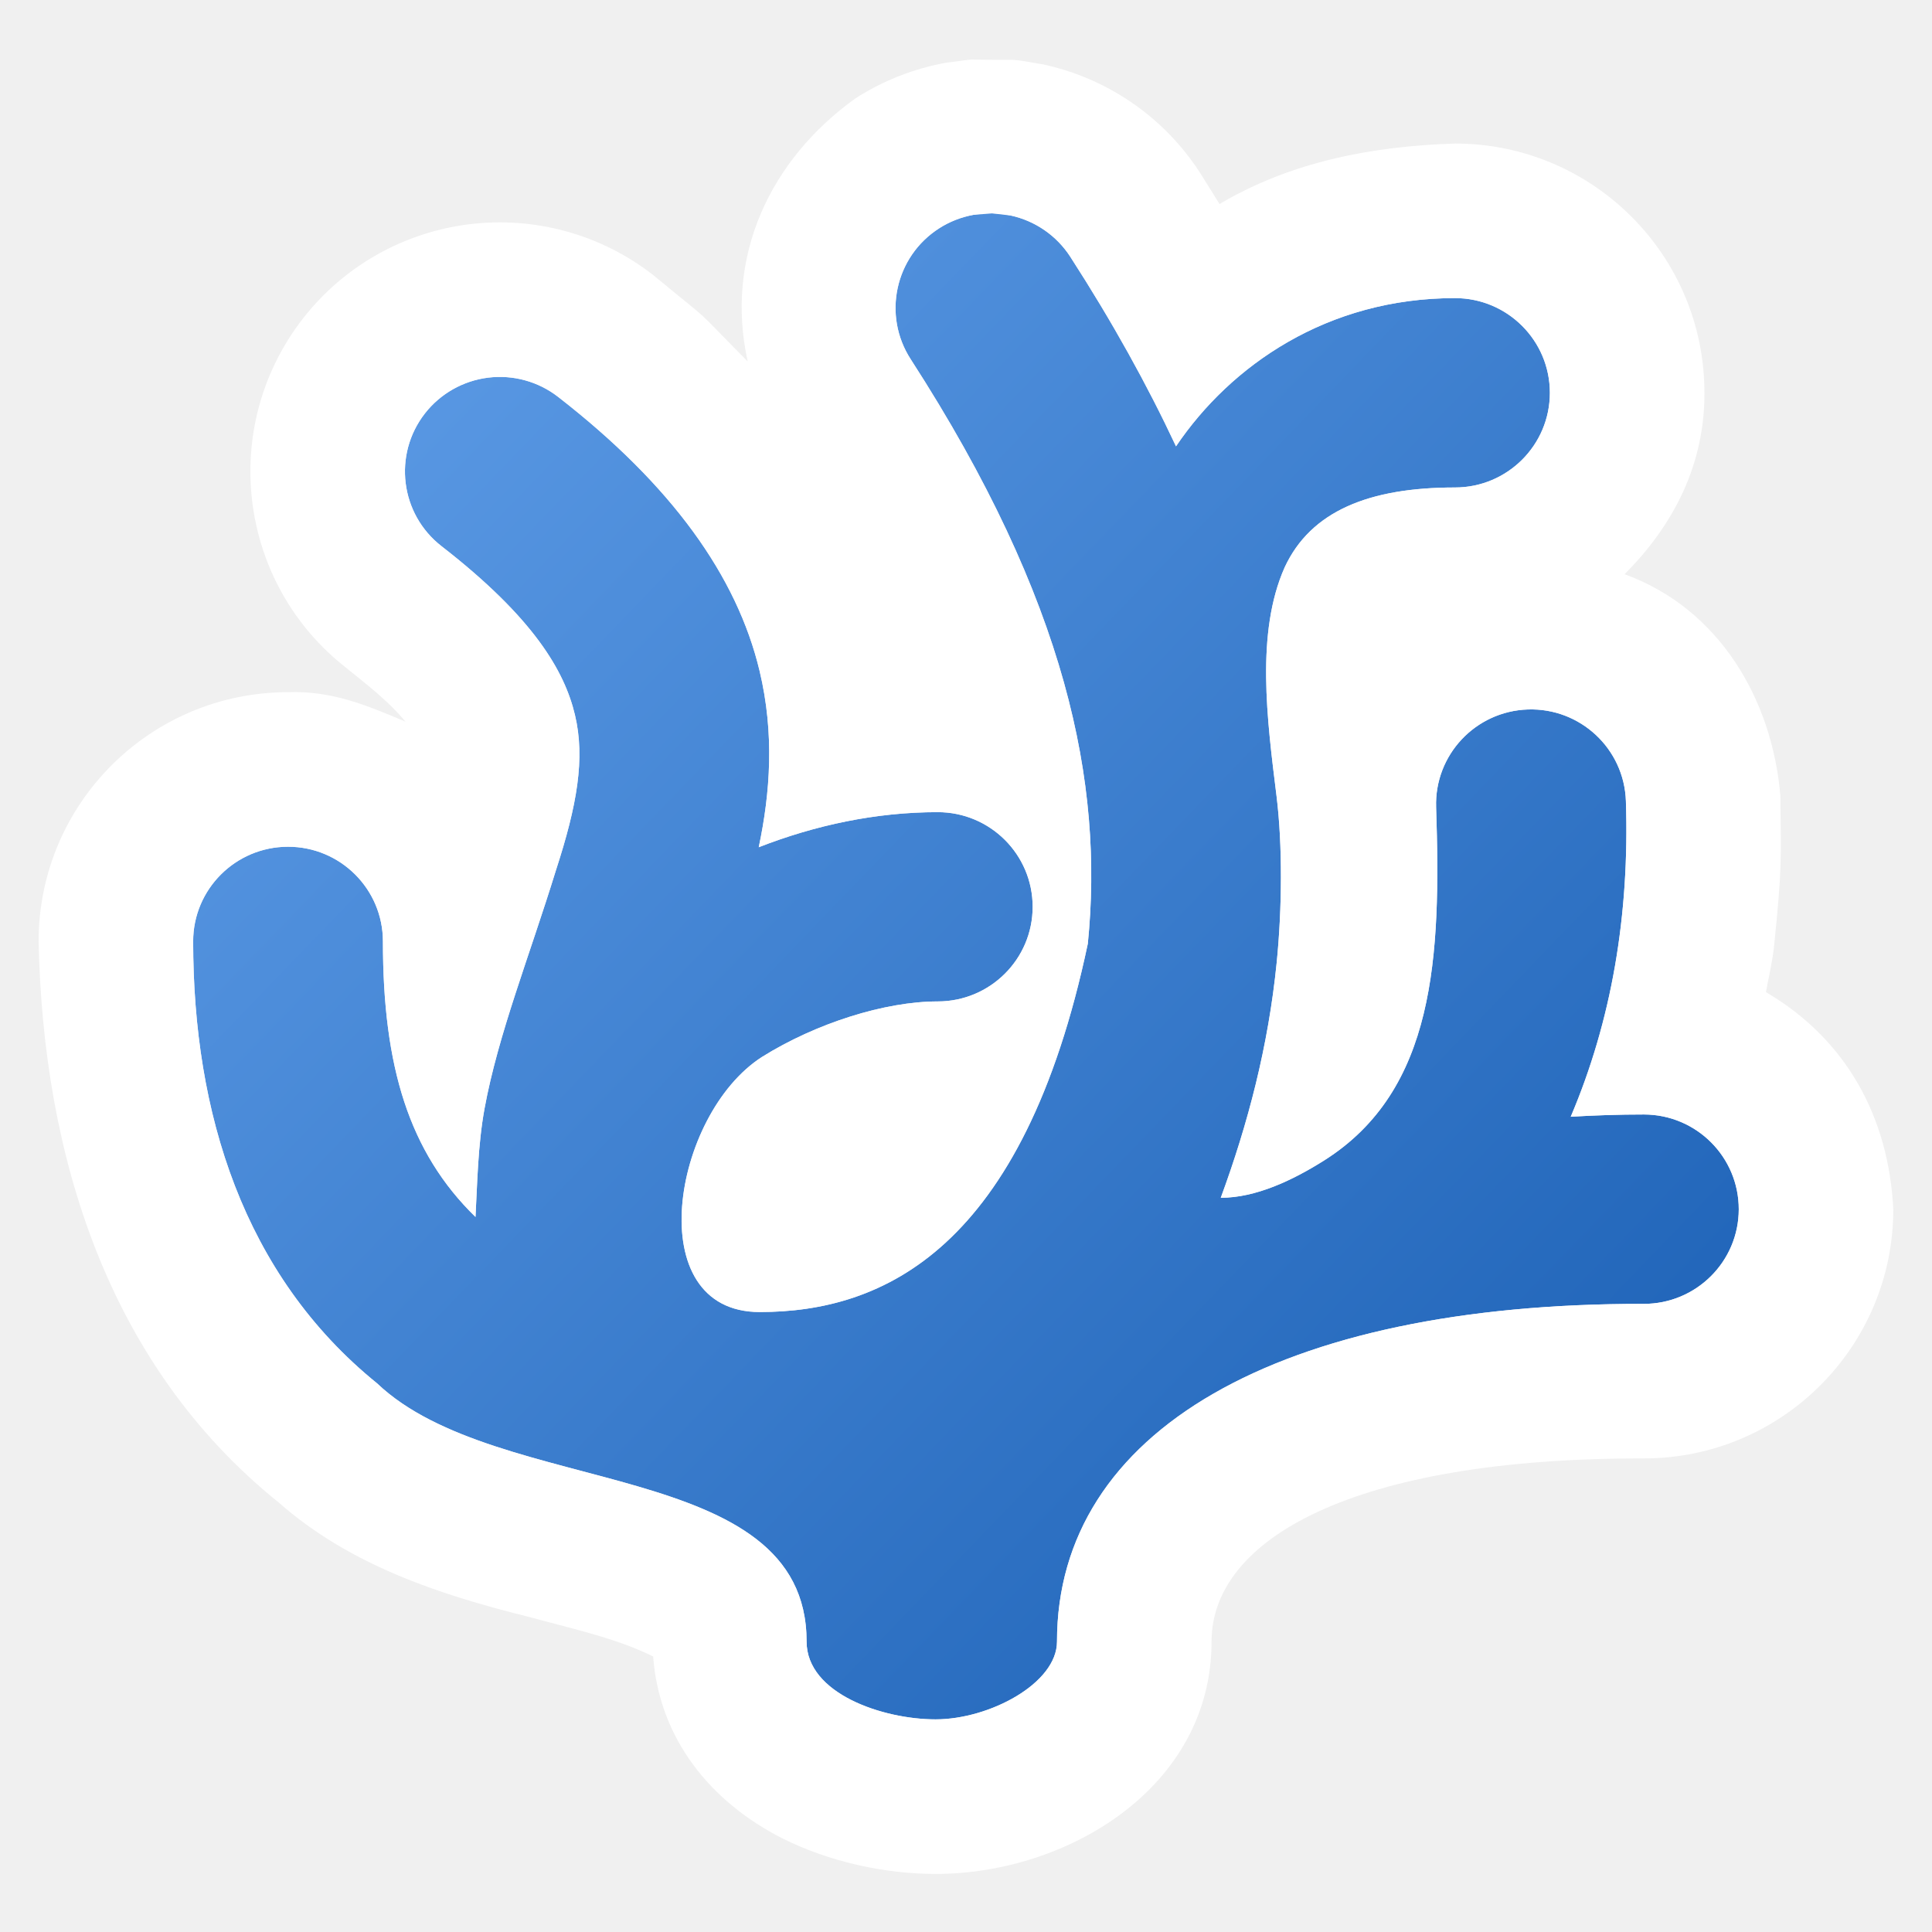
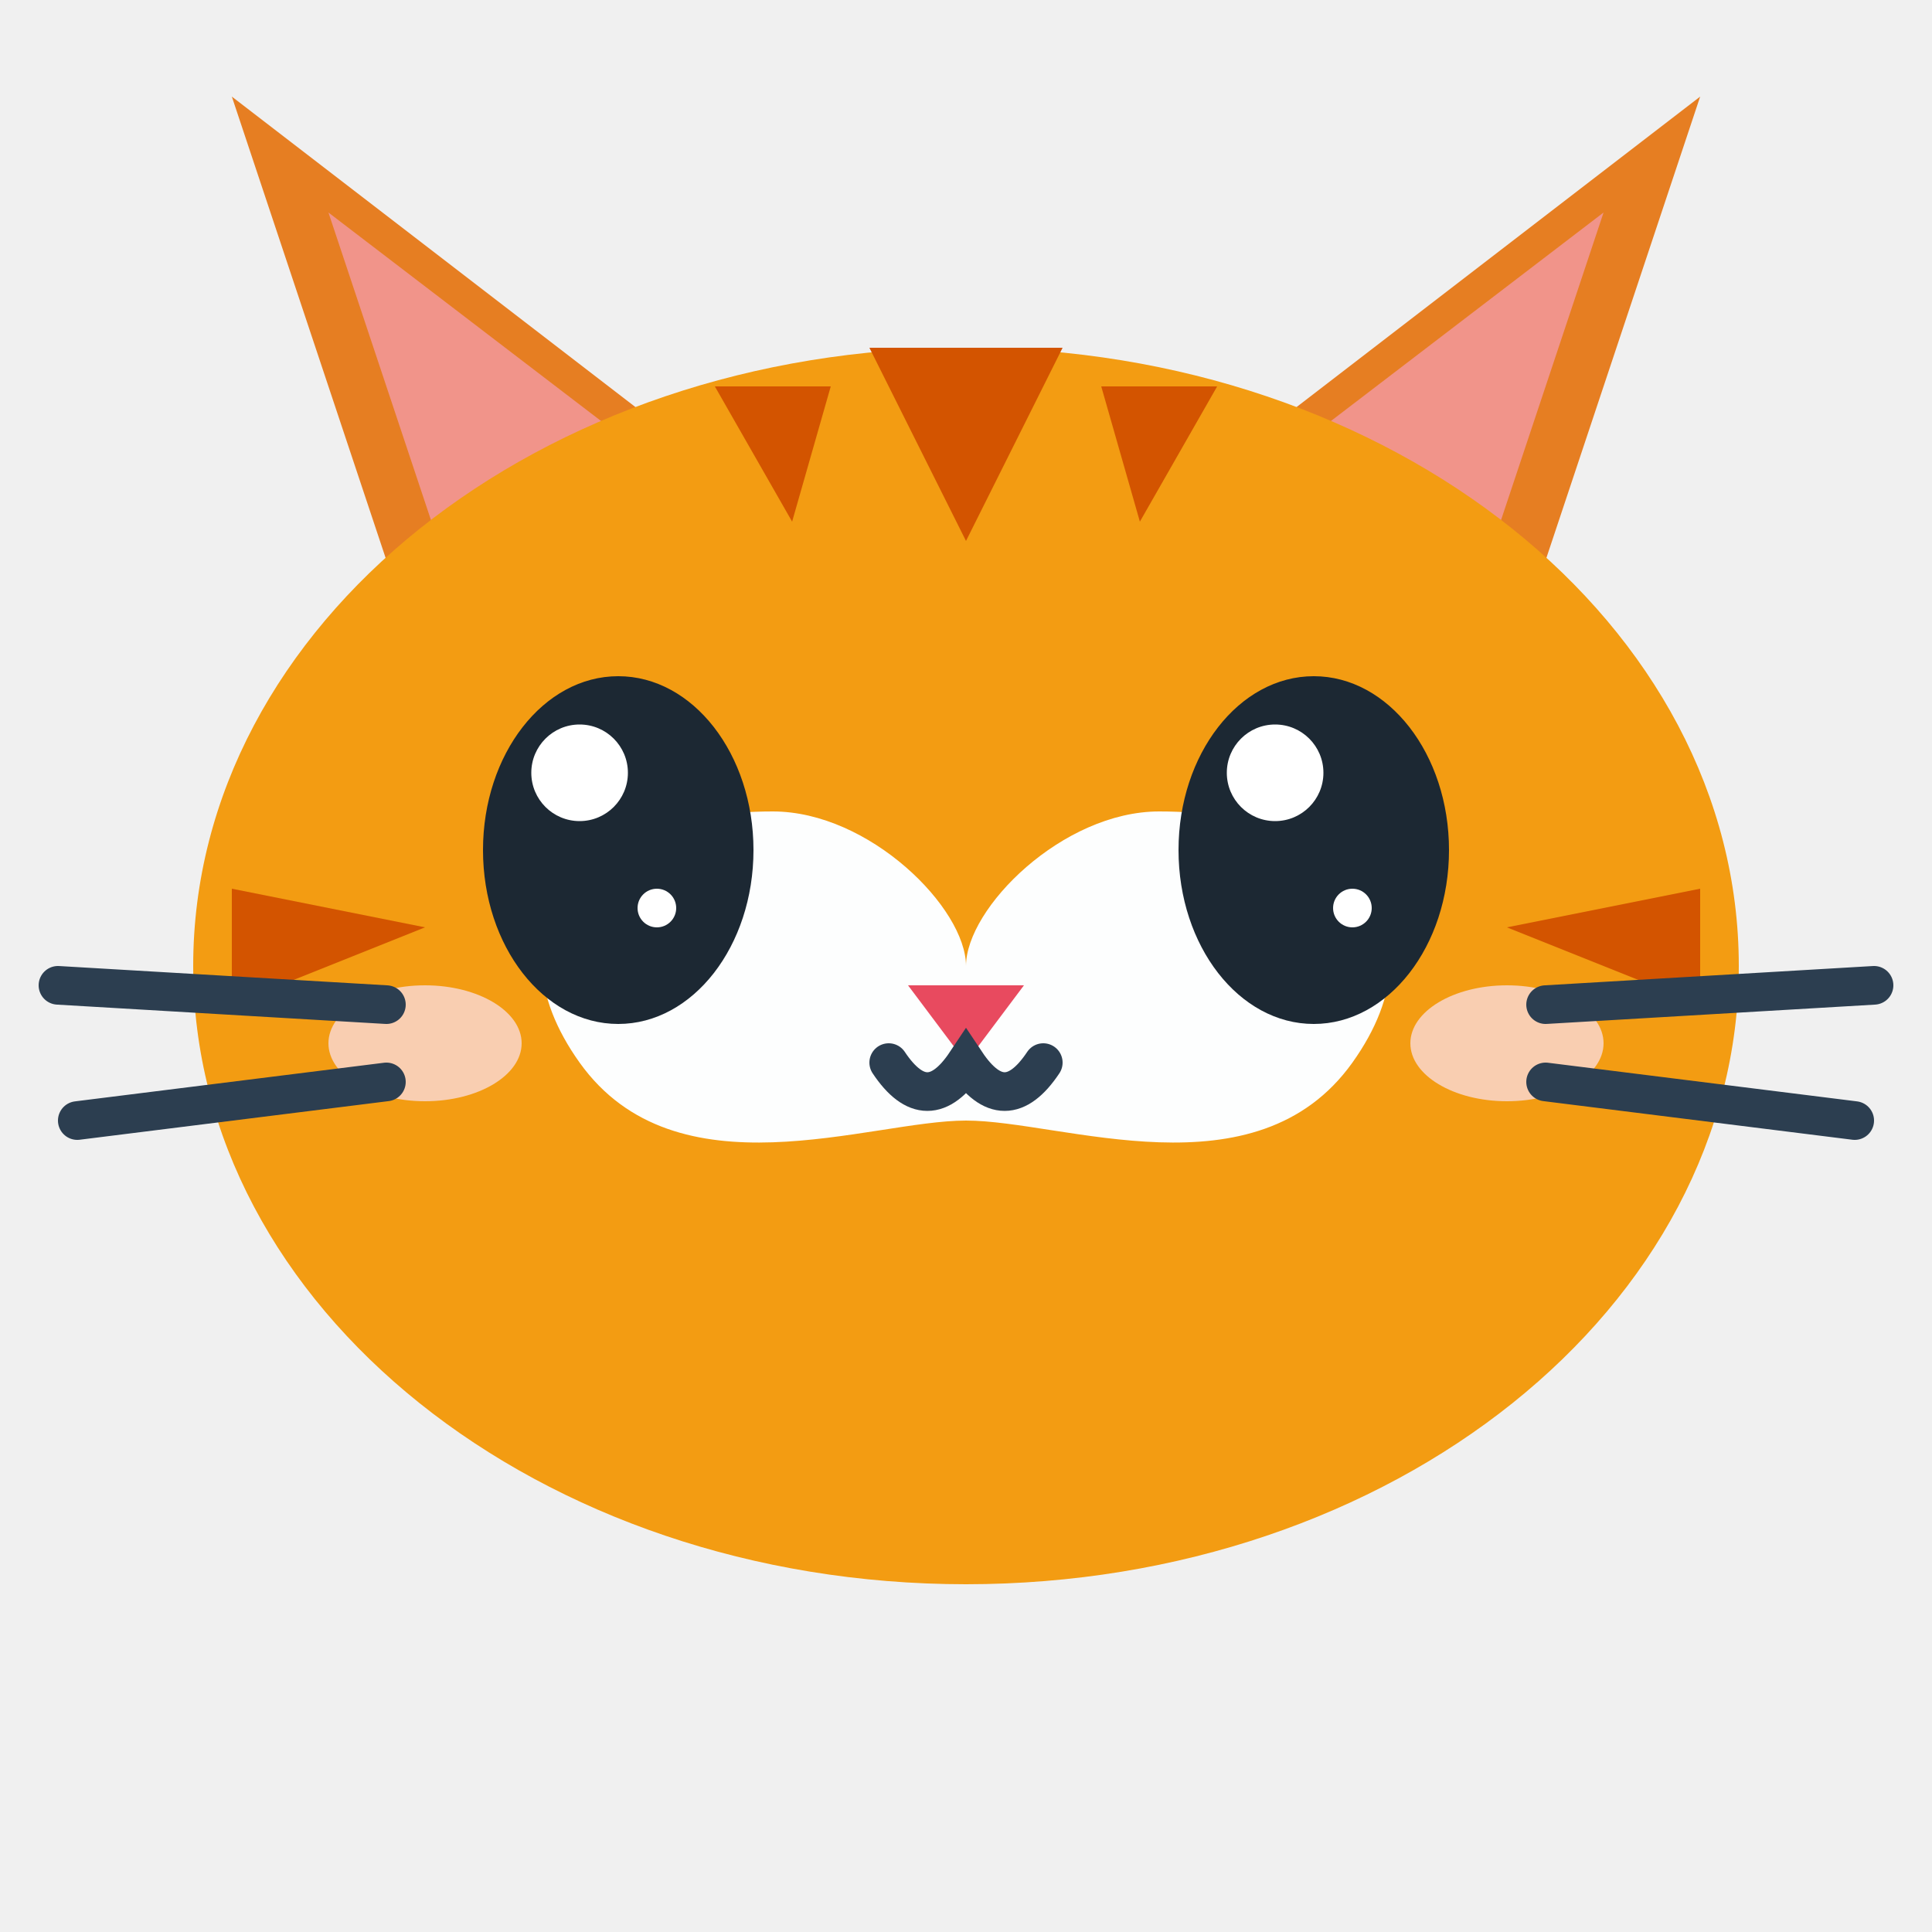
- <svg xmlns="http://www.w3.org/2000/svg" version="1.1" x="0" y="0" width="100" height="100" viewBox="0, 0, 100, 100">
-   <defs>
-     <linearGradient id="Gradient_1" gradientUnits="userSpaceOnUse" x1="209.998" y1="224.042" x2="287.332" y2="298.658" gradientTransform="matrix(1, 0, 0, 1, -200, -213)">
-       <stop offset="0" stop-color="#62A0EA" />
-       <stop offset="1" stop-color="#1A5FB4" />
-     </linearGradient>
-   </defs>
-   <g id="Layer_1">
-     <g id="path6008">
-       <path d="M48.608,11.819 C46.325,13.284 45.666,16.318 47.138,18.594 C55.225,31.118 57.134,40.564 56.306,48.842 C52.958,64.695 45.682,67.911 39.324,67.911 C33.116,67.911 34.778,57.694 39.445,54.704 C42.23,52.965 45.798,51.834 48.537,51.834 C51.25,51.834 53.45,49.642 53.45,46.936 C53.45,44.23 51.25,42.037 48.537,42.037 C45.338,42.037 42.201,42.709 39.272,43.853 C39.87,41.03 40.091,37.978 39.318,34.735 C38.143,29.81 34.762,25.106 28.892,20.546 C27.864,19.746 26.56,19.387 25.266,19.547 C23.973,19.707 22.796,20.373 21.995,21.398 C20.33,23.534 20.715,26.613 22.858,28.274 C27.64,31.989 29.219,34.738 29.759,37.002 C30.299,39.265 29.865,41.693 28.78,45.029 C27.394,49.525 25.784,53.538 25.078,57.387 C24.731,59.282 24.702,61.343 24.612,62.99 C21.168,59.634 19.82,55.202 19.82,48.726 C19.819,46.02 17.619,43.826 14.906,43.827 C12.195,43.83 9.998,46.022 9.998,48.726 C9.998,57.57 12.584,65.986 19.516,71.601 C25.791,77.579 41.749,75.37 41.749,84.967 C41.749,87.676 45.714,88.994 48.426,88.994 C51.209,88.994 54.71,87.134 54.71,84.967 C54.71,74.078 66.186,67.459 85.078,67.488 C87.792,67.492 89.994,65.301 89.998,62.595 C90.002,59.889 87.807,57.691 85.094,57.686 C83.802,57.685 82.542,57.729 81.301,57.802 C83.413,52.835 84.35,47.366 84.156,41.459 C84.066,38.754 81.796,36.634 79.085,36.722 C76.37,36.81 74.244,39.077 74.333,41.783 C74.589,49.518 74.299,56.424 68.537,60.065 C66.898,61.099 64.994,61.997 63.187,61.997 C64.59,58.182 65.649,54.156 66.082,49.816 C66.359,47.046 66.389,43.756 66.073,41.2 C65.582,37.24 64.99,32.749 66.494,29.366 C67.844,26.452 70.87,25.232 75.312,25.232 C78.023,25.23 80.22,23.037 80.221,20.334 C80.222,17.627 78.025,15.432 75.312,15.43 C68.71,15.43 63.706,18.904 60.87,23.102 C59.386,19.934 57.58,16.669 55.398,13.29 C54.693,12.198 53.582,11.43 52.31,11.154 C51.679,11.018 51.028,11.006 50.393,11.119 C49.758,11.234 49.151,11.471 48.608,11.819 z" fill="url(#Gradient_1)" />
-       <path d="M50.239,3.082 C53.179,3.136 51.93,2.991 54.005,3.336 C57.346,4.061 60.265,6.078 62.118,8.949 L63.123,10.561 C66.826,8.362 71.068,7.561 75.319,7.43 C82.445,7.436 88.225,13.21 88.221,20.336 C88.238,24.02 86.639,27.172 84.086,29.721 C88.987,31.499 91.733,36.199 92.152,41.197 C92.18,44.58 92.249,44.83 91.827,48.956 C91.745,49.763 91.546,50.554 91.405,51.353 C95.577,53.799 97.765,57.84 97.997,62.607 C97.987,69.735 92.194,75.498 85.066,75.488 C70.02,75.465 62.71,79.675 62.71,84.967 C62.71,92.511 55.258,96.994 48.426,96.994 C45.777,96.994 42.898,96.36 40.479,95.145 C36.759,93.25 34.123,89.987 33.806,85.737 C32.068,84.879 30.15,84.434 28.286,83.932 C27.813,83.807 27.57,83.743 27.327,83.678 C22.661,82.517 18.074,80.985 14.415,77.761 C5.537,70.611 2.229,59.744 1.998,48.723 C2,41.6 7.778,35.834 14.904,35.827 C17.181,35.748 18.943,36.49 20.983,37.35 C20.117,36.294 19.008,35.452 17.955,34.596 C12.316,30.222 11.298,22.107 15.69,16.475 C17.796,13.777 20.888,12.028 24.284,11.608 C27.68,11.188 31.105,12.131 33.799,14.229 C37.211,17.046 35.576,15.553 38.702,18.711 C37.495,13.28 39.864,8.25 44.288,5.086 L44.292,5.083 C45.718,4.17 47.309,3.546 48.984,3.244 L50.239,3.082 z M51.353,11.043 L50.393,11.119 C49.758,11.234 49.151,11.471 48.608,11.819 C46.325,13.284 45.666,16.318 47.138,18.594 C55.225,31.118 57.134,40.564 56.306,48.842 C52.958,64.695 45.682,67.911 39.324,67.911 C33.116,67.911 34.778,57.694 39.445,54.704 C42.23,52.965 45.798,51.834 48.537,51.834 C51.25,51.834 53.45,49.642 53.45,46.936 C53.45,44.23 51.25,42.037 48.537,42.037 C45.338,42.037 42.201,42.709 39.272,43.853 C39.87,41.03 40.091,37.978 39.318,34.735 C38.143,29.81 34.762,25.106 28.892,20.546 C27.864,19.746 26.56,19.387 25.266,19.547 C23.973,19.707 22.796,20.373 21.995,21.398 C20.33,23.534 20.715,26.613 22.858,28.274 C27.64,31.989 29.219,34.738 29.759,37.002 C30.299,39.265 29.865,41.693 28.78,45.029 C27.394,49.525 25.784,53.538 25.078,57.387 C24.731,59.282 24.702,61.343 24.612,62.99 C21.168,59.634 19.82,55.202 19.82,48.726 C19.819,46.02 17.619,43.826 14.906,43.827 C12.195,43.83 9.998,46.022 9.998,48.726 C9.998,57.57 12.584,65.986 19.516,71.601 C25.791,77.579 41.749,75.37 41.749,84.967 C41.749,87.676 45.714,88.994 48.426,88.994 C51.209,88.994 54.71,87.134 54.71,84.967 C54.71,74.078 66.186,67.459 85.078,67.488 C87.792,67.492 89.994,65.301 89.998,62.595 C90.002,59.889 87.807,57.691 85.094,57.686 C83.802,57.685 82.542,57.729 81.301,57.802 C83.413,52.835 84.35,47.366 84.156,41.459 C84.066,38.754 81.796,36.634 79.085,36.722 C76.37,36.81 74.244,39.077 74.333,41.783 C74.589,49.518 74.299,56.424 68.537,60.065 C66.898,61.099 64.994,61.997 63.187,61.997 C64.59,58.182 65.649,54.156 66.082,49.816 C66.359,47.046 66.389,43.756 66.073,41.2 C65.582,37.24 64.99,32.749 66.494,29.366 C67.844,26.452 70.87,25.232 75.312,25.232 C78.023,25.23 80.22,23.037 80.221,20.334 C80.222,17.627 78.025,15.432 75.312,15.43 C68.71,15.43 63.706,18.904 60.87,23.102 C59.386,19.934 57.58,16.669 55.398,13.29 C54.693,12.198 53.582,11.43 52.31,11.154 L51.353,11.043 z" fill="#FFFFFF" />
-     </g>
-   </g>
+ <svg xmlns="http://www.w3.org/2000/svg" version="1.1" width="100" height="100" viewBox="0 0 100 100">
+   <path d="M 22,35 L 12,5 L 38,25 Z" fill="#E67E22" />
+   <path d="M 24,32 L 17,11 L 34,24 Z" fill="#F1948A" />
+   <path d="M 78,35 L 88,5 L 62,25 Z" fill="#E67E22" />
+   <path d="M 76,32 L 83,11 L 66,24 Z" fill="#F1948A" />
+   <ellipse cx="50" cy="50" rx="40" ry="32" fill="#F39C12" />
+   <path d="M 50,58 C 45,58 35,62 30,55 C 25,48 30,42 40,42 C 45,42 50,47 50,50 C 50,47 55,42 60,42 C 70,42 75,48 70,55 C 65,62 55,58 50,58 Z" fill="#FDFEFE" />
+   <path d="M 45,18 L 50,28 L 55,18 Z" fill="#D35400" />
+   <path d="M 37,20 L 41,27 L 43,20 Z" fill="#D35400" />
+   <path d="M 63,20 L 59,27 L 57,20 Z" fill="#D35400" />
+   <path d="M 12,46 L 22,48 L 12,52 Z" fill="#D35400" />
+   <path d="M 88,46 L 78,48 L 88,52 Z" fill="#D35400" />
+   <ellipse cx="32" cy="44" rx="7" ry="9" fill="#1C2833" />
+   <circle cx="30" cy="40" r="2.5" fill="#FFFFFF" />
+   <circle cx="34" cy="47" r="1" fill="#FFFFFF" />
+   <ellipse cx="68" cy="44" rx="7" ry="9" fill="#1C2833" />
+   <circle cx="66" cy="40" r="2.5" fill="#FFFFFF" />
+   <circle cx="70" cy="47" r="1" fill="#FFFFFF" />
+   <ellipse cx="22" cy="54" rx="5" ry="3" fill="#FADBD8" opacity="0.8" />
+   <ellipse cx="78" cy="54" rx="5" ry="3" fill="#FADBD8" opacity="0.8" />
+   <polygon points="47,51 53,51 50,55" fill="#E84A5F" />
+   <path d="M 46,55 Q 48,58 50,55 Q 52,58 54,55" fill="none" stroke="#2C3E50" stroke-width="2" stroke-linecap="round" />
+   <line x1="20" y1="52" x2="3" y2="51" stroke="#2C3E50" stroke-width="2" stroke-linecap="round" />
+   <line x1="20" y1="56" x2="4" y2="58" stroke="#2C3E50" stroke-width="2" stroke-linecap="round" />
+   <line x1="80" y1="52" x2="97" y2="51" stroke="#2C3E50" stroke-width="2" stroke-linecap="round" />
+   <line x1="80" y1="56" x2="96" y2="58" stroke="#2C3E50" stroke-width="2" stroke-linecap="round" />
</svg>
